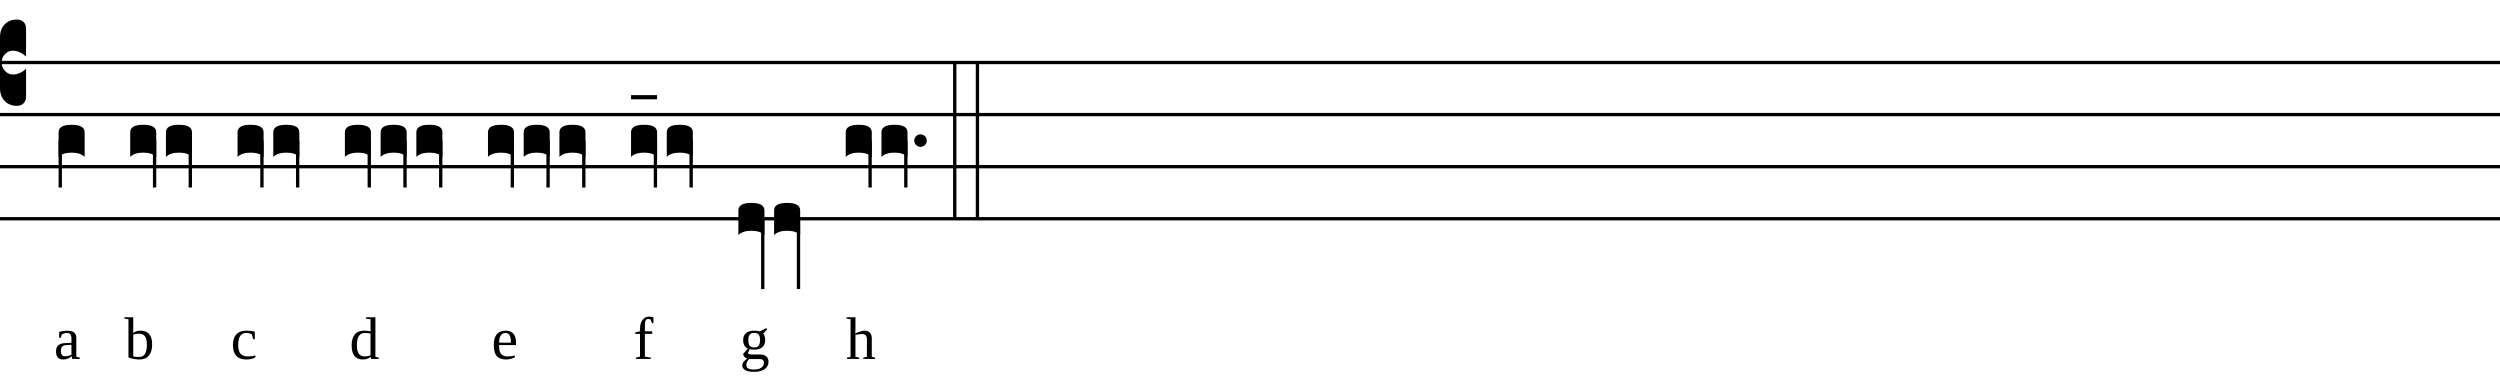
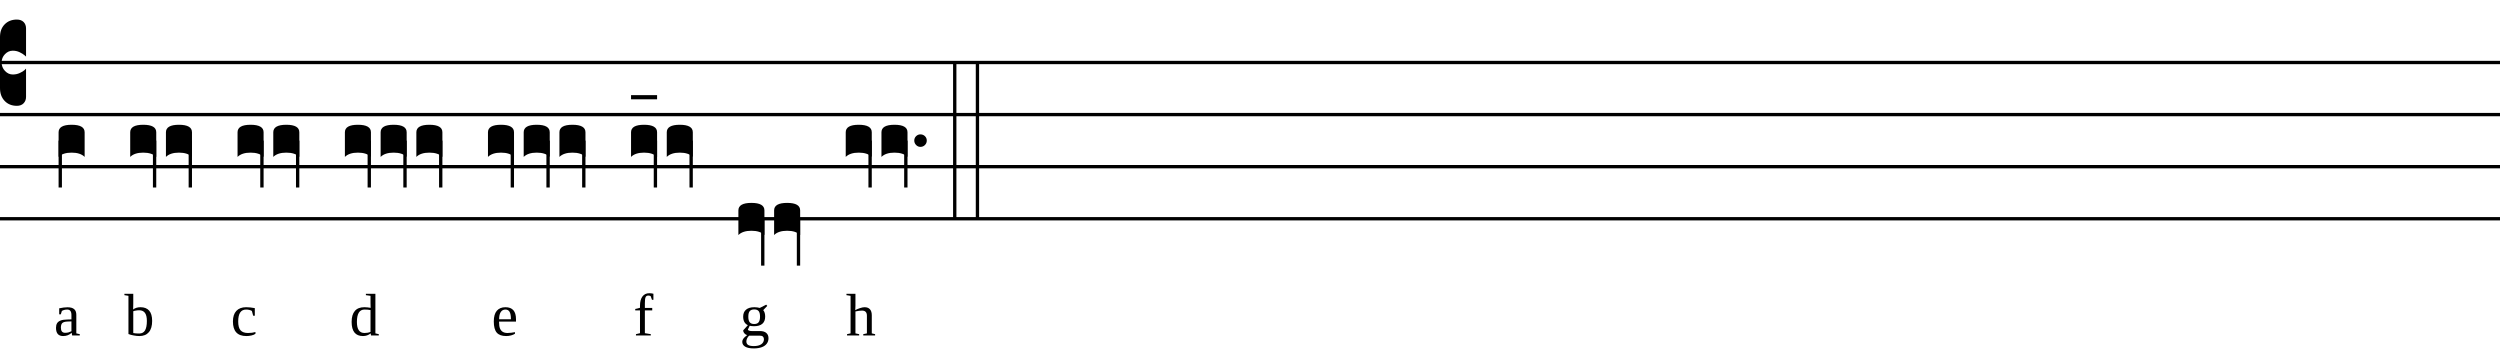
- <svg xmlns="http://www.w3.org/2000/svg" xmlns:xlink="http://www.w3.org/1999/xlink" version="1.1" class="Exsurge ChantScore" width="600" height="91.465" viewBox="0 0 600 91.465">
+ <svg xmlns="http://www.w3.org/2000/svg" xmlns:xlink="http://www.w3.org/1999/xlink" version="1.1" class="Exsurge ChantScore" width="600" height="85.84" viewBox="0 0 600 85.84">
  <g>
    <defs>
      <g id="Mora" class="glyph" transform="scale(0.0625)">
        <path d="M47.478-24c6.957 0 12.793 2.288 17.49 6.883C69.662-12.52 72-6.904 72-.267c0 6.64-2.337 12.352-7.033 17.118C60.27 21.618 54.435 24 47.477 24c-6.26 0-11.748-2.383-16.444-7.15C26.337 12.086 24 6.374 24-.265c0-6.638 2.337-12.255 7.033-16.85C35.73-21.713 41.217-24 47.478-24z">
</path>
      </g>
      <g id="PunctumQuadratum" class="glyph" transform="scale(0.0625)">
        <path d="M0-60.906c33.333 0 50 9.635 50 28.906v94.53C39.062 51.595 22.396 46.126 0 46.126s-39.063 5.47-50 16.406V-32c0-19.27 16.667-28.906 50-28.906z">
</path>
      </g>
      <g id="DoClef" class="glyph" transform="scale(0.0625)">
        <path d="M0 98.406V-97.688C0-118 5.99-134.275 17.97-146.516c11.978-12.24 27.603-18.36 46.874-18.36 10.937 0 19.53 3.126 25.78 9.376s9.376 14.583 9.376 25v107.813l-6.25-5.47c-4.167-3.645-10.287-7.42-18.36-11.327-8.072-3.907-16.796-5.86-26.17-5.86-11.46 0-21.486 4.427-30.08 13.282-8.593 8.854-12.89 19.53-12.89 32.03s4.297 23.308 12.89 32.423c8.594 9.115 18.62 13.672 30.08 13.672 9.374 0 18.098-1.822 26.17-5.468 8.073-3.646 14.193-7.292 18.36-10.938l6.25-6.25V132c0 9.896-3.125 18.1-9.375 24.61-6.25 6.51-14.844 9.765-25.78 9.765-19.272 0-34.897-6.25-46.876-18.75C5.99 135.125 0 118.72 0 98.405z">
</path>
      </g>
      <style>svg.Exsurge .supertitle{fill:#000;font-family:Fake-{};font-size:18.667px;font-kerning:normal}svg.Exsurge .title{fill:#000;font-family:Fake-{};font-size:24px;font-kerning:normal}svg.Exsurge .subtitle{fill:#000;font-family:Fake-{};font-size:16px;font-kerning:normal}svg.Exsurge .textLeftRight{fill:#000;font-family:Fake-{};font-size:14.4px;font-kerning:normal}svg.Exsurge .annotation{fill:#000;font-family:Fake-{};font-size:10.667px;font-kerning:normal}svg.Exsurge .dropCap{fill:#000;font-family:Fake-{};font-size:64px;font-kerning:normal}svg.Exsurge .aboveLinesText{fill:#000;font-family:Fake-{};font-size:16px;font-kerning:normal}svg.Exsurge .choralSign{fill:#000;font-family:Fake-{};font-size:9.375px;font-kerning:normal}svg.Exsurge .lyric{fill:#000;font-family:Fake-{};font-size:14.4px;font-kerning:normal}svg.Exsurge .translation{fill:#000;font-family:Fake-{};font-size:12px;font-kerning:normal}</style>
    </defs>
    <g class="Titles">
</g>
    <g class="chantLine" transform="translate(0,58.75)" element-index="0">
      <g class="staffLines">
        <line x1="0" y1="-43.75" x2="600" y2="-43.75" stroke="#000" stroke-width="0.8" class="staffLine">
</line>
        <line x1="0" y1="-31.25" x2="600" y2="-31.25" stroke="#000" stroke-width="0.8" class="staffLine">
</line>
        <line x1="0" y1="-18.75" x2="600" y2="-18.75" stroke="#000" stroke-width="0.8" class="staffLine">
</line>
        <line x1="0" y1="-6.25" x2="600" y2="-6.25" stroke="#000" stroke-width="0.8" class="staffLine">
</line>
      </g>
      <g class="ChantNotationElement DoClef" transform="translate(0,0)">
        <use xlink:href="#DoClef" class="" source-index="1" element-index="-1" x="0" y="-43.75">
</use>
      </g>
      <g class="ChantNotationElement Virga" transform="translate(14.0625,0)">
-         <text source-index="5" x="-1.123" y="27.387" class="lyric" text-anchor="start" style="">
+         <text source-index="5" x="-1.123" y="21.762" class="lyric" text-anchor="start" style="">
          <tspan source-index="0" style="">a</tspan>
        </text>
        <use xlink:href="#PunctumQuadratum" class=" note" source-index="7" element-index="0" id="note-1" x="3.125" y="-25">
</use>
        <rect x="0" y="-25" width="0.8" height="11.25" fill="#000" class="neumeLine">
</rect>
      </g>
      <g class="ChantNotationElement Bivirga" transform="translate(31.25,0)">
-         <text source-index="11" x="-1.389" y="27.387" class="lyric" text-anchor="start" style="">
+         <text source-index="11" x="-1.389" y="21.762" class="lyric" text-anchor="start" style="">
          <tspan source-index="0" style="">b</tspan>
        </text>
        <use xlink:href="#PunctumQuadratum" class=" note" source-index="13" element-index="1" id="note-2" x="3.125" y="-25">
</use>
        <rect x="5.45" y="-25" width="0.8" height="11.25" fill="#000" class="neumeLine">
</rect>
        <use xlink:href="#PunctumQuadratum" class=" note" source-index="15" element-index="2" id="note-3" x="11.7" y="-25">
</use>
        <rect x="14.025" y="-25" width="0.8" height="11.25" fill="#000" class="neumeLine">
</rect>
      </g>
      <g class="ChantNotationElement Bivirga" transform="translate(57.0125,0)">
-         <text source-index="18" x="-1.656" y="27.387" class="lyric" text-anchor="start" style="">
+         <text source-index="18" x="-1.656" y="21.762" class="lyric" text-anchor="start" style="">
          <tspan source-index="0" style="">c</tspan>
        </text>
        <use xlink:href="#PunctumQuadratum" class=" note" source-index="20" element-index="3" id="note-4" x="3.125" y="-25">
</use>
        <rect x="5.45" y="-25" width="0.8" height="11.25" fill="#000" class="neumeLine">
</rect>
        <use xlink:href="#PunctumQuadratum" class=" note" source-index="22" element-index="4" id="note-5" x="11.7" y="-25">
</use>
        <rect x="14.025" y="-25" width="0.8" height="11.25" fill="#000" class="neumeLine">
</rect>
      </g>
      <g class="ChantNotationElement Trivirga" transform="translate(82.775,0)">
-         <text source-index="25" x="1.102" y="27.387" class="lyric" text-anchor="start" style="">
+         <text source-index="25" x="1.102" y="21.762" class="lyric" text-anchor="start" style="">
          <tspan source-index="0" style="">d</tspan>
        </text>
        <use xlink:href="#PunctumQuadratum" class=" note" source-index="27" element-index="5" id="note-6" x="3.125" y="-25">
</use>
        <rect x="5.45" y="-25" width="0.8" height="11.25" fill="#000" class="neumeLine">
</rect>
        <use xlink:href="#PunctumQuadratum" class=" note" source-index="29" element-index="6" id="note-7" x="11.7" y="-25">
</use>
        <rect x="14.025" y="-25" width="0.8" height="11.25" fill="#000" class="neumeLine">
</rect>
        <use xlink:href="#PunctumQuadratum" class=" note" source-index="30" element-index="7" id="note-8" x="20.275" y="-25">
</use>
        <rect x="22.6" y="-25" width="0.8" height="11.25" fill="#000" class="neumeLine">
</rect>
      </g>
      <g class="ChantNotationElement Trivirga" transform="translate(117.1125,0)">
-         <text source-index="33" x="0.835" y="27.387" class="lyric" text-anchor="start" style="">
+         <text source-index="33" x="0.835" y="21.762" class="lyric" text-anchor="start" style="">
          <tspan source-index="0" style="">e</tspan>
        </text>
        <use xlink:href="#PunctumQuadratum" class=" note" source-index="35" element-index="8" id="note-9" x="3.125" y="-25">
</use>
        <rect x="5.45" y="-25" width="0.8" height="11.25" fill="#000" class="neumeLine">
</rect>
        <use xlink:href="#PunctumQuadratum" class=" note" source-index="37" element-index="9" id="note-10" x="11.7" y="-25">
</use>
        <rect x="14.025" y="-25" width="0.8" height="11.25" fill="#000" class="neumeLine">
</rect>
        <use xlink:href="#PunctumQuadratum" class=" note" source-index="38" element-index="10" id="note-11" x="20.275" y="-25">
</use>
        <rect x="22.6" y="-25" width="0.8" height="11.25" fill="#000" class="neumeLine">
</rect>
      </g>
      <g class="ChantNotationElement Bivirga" transform="translate(151.45,0)">
-         <text source-index="41" x="0.569" y="27.387" class="lyric" text-anchor="start" style="">
+         <text source-index="41" x="0.569" y="21.762" class="lyric" text-anchor="start" style="">
          <tspan source-index="0" style="">f</tspan>
        </text>
        <use xlink:href="#PunctumQuadratum" class=" note" source-index="43" element-index="11" id="note-12" x="3.125" y="-25">
</use>
        <rect x="5.45" y="-25" width="0.8" height="11.25" fill="#000" class="neumeLine">
</rect>
        <use xlink:href="#PunctumQuadratum" class=" note" source-index="45" element-index="12" id="note-13" x="11.7" y="-25">
</use>
        <rect x="14.025" y="-25" width="0.8" height="11.25" fill="#000" class="neumeLine">
</rect>
        <rect x="0" y="-35.917" width="6.25" height="1" fill="#000" class="horizontalEpisema">
</rect>
      </g>
      <g class="ChantNotationElement Bivirga" transform="translate(177.2125,0)">
-         <text source-index="49" x="0.303" y="27.387" class="lyric" text-anchor="start" style="">
+         <text source-index="49" x="0.303" y="21.762" class="lyric" text-anchor="start" style="">
          <tspan source-index="0" style="">g</tspan>
        </text>
        <use xlink:href="#PunctumQuadratum" class=" note" source-index="51" element-index="13" id="note-14" x="3.125" y="-6.25">
</use>
-         <rect x="5.45" y="-6.25" width="0.8" height="16.875" fill="#000" class="neumeLine">
+         <rect x="5.45" y="-6.25" width="0.8" height="11.25" fill="#000" class="neumeLine">
</rect>
        <use xlink:href="#PunctumQuadratum" class=" note" source-index="53" element-index="14" id="note-15" x="11.7" y="-6.25">
</use>
-         <rect x="14.025" y="-6.25" width="0.8" height="16.875" fill="#000" class="neumeLine">
+         <rect x="14.025" y="-6.25" width="0.8" height="11.25" fill="#000" class="neumeLine">
</rect>
      </g>
      <g class="ChantNotationElement Bivirga" transform="translate(202.975,0)">
-         <text source-index="56" x="0.036" y="27.387" class="lyric" text-anchor="start" style="">
+         <text source-index="56" x="0.036" y="21.762" class="lyric" text-anchor="start" style="">
          <tspan source-index="0" style="">h</tspan>
        </text>
        <use xlink:href="#PunctumQuadratum" class=" note" source-index="58" element-index="15" id="note-16" x="3.125" y="-25">
</use>
        <rect x="5.45" y="-25" width="0.8" height="11.25" fill="#000" class="neumeLine">
</rect>
        <use xlink:href="#PunctumQuadratum" class=" note" source-index="60" element-index="16" id="note-17" x="11.7" y="-25">
</use>
        <rect x="14.025" y="-25" width="0.8" height="11.25" fill="#000" class="neumeLine">
</rect>
        <use xlink:href="#Mora" class="" x="14.95" y="-25">
</use>
      </g>
      <g class="ChantNotationElement DoubleBar" transform="translate(228.7375,0)">
        <rect x="0" y="-43.75" width="0.8" height="37.5" fill="#000" class="dividerLine" source-index="65" element-index="17" source="[object Object]">
</rect>
        <rect x="5.45" y="-43.75" width="0.8" height="37.5" fill="#000" class="dividerLine" source-index="65" element-index="17" source="[object Object]">
</rect>
      </g>
    </g>
  </g>
</svg>
